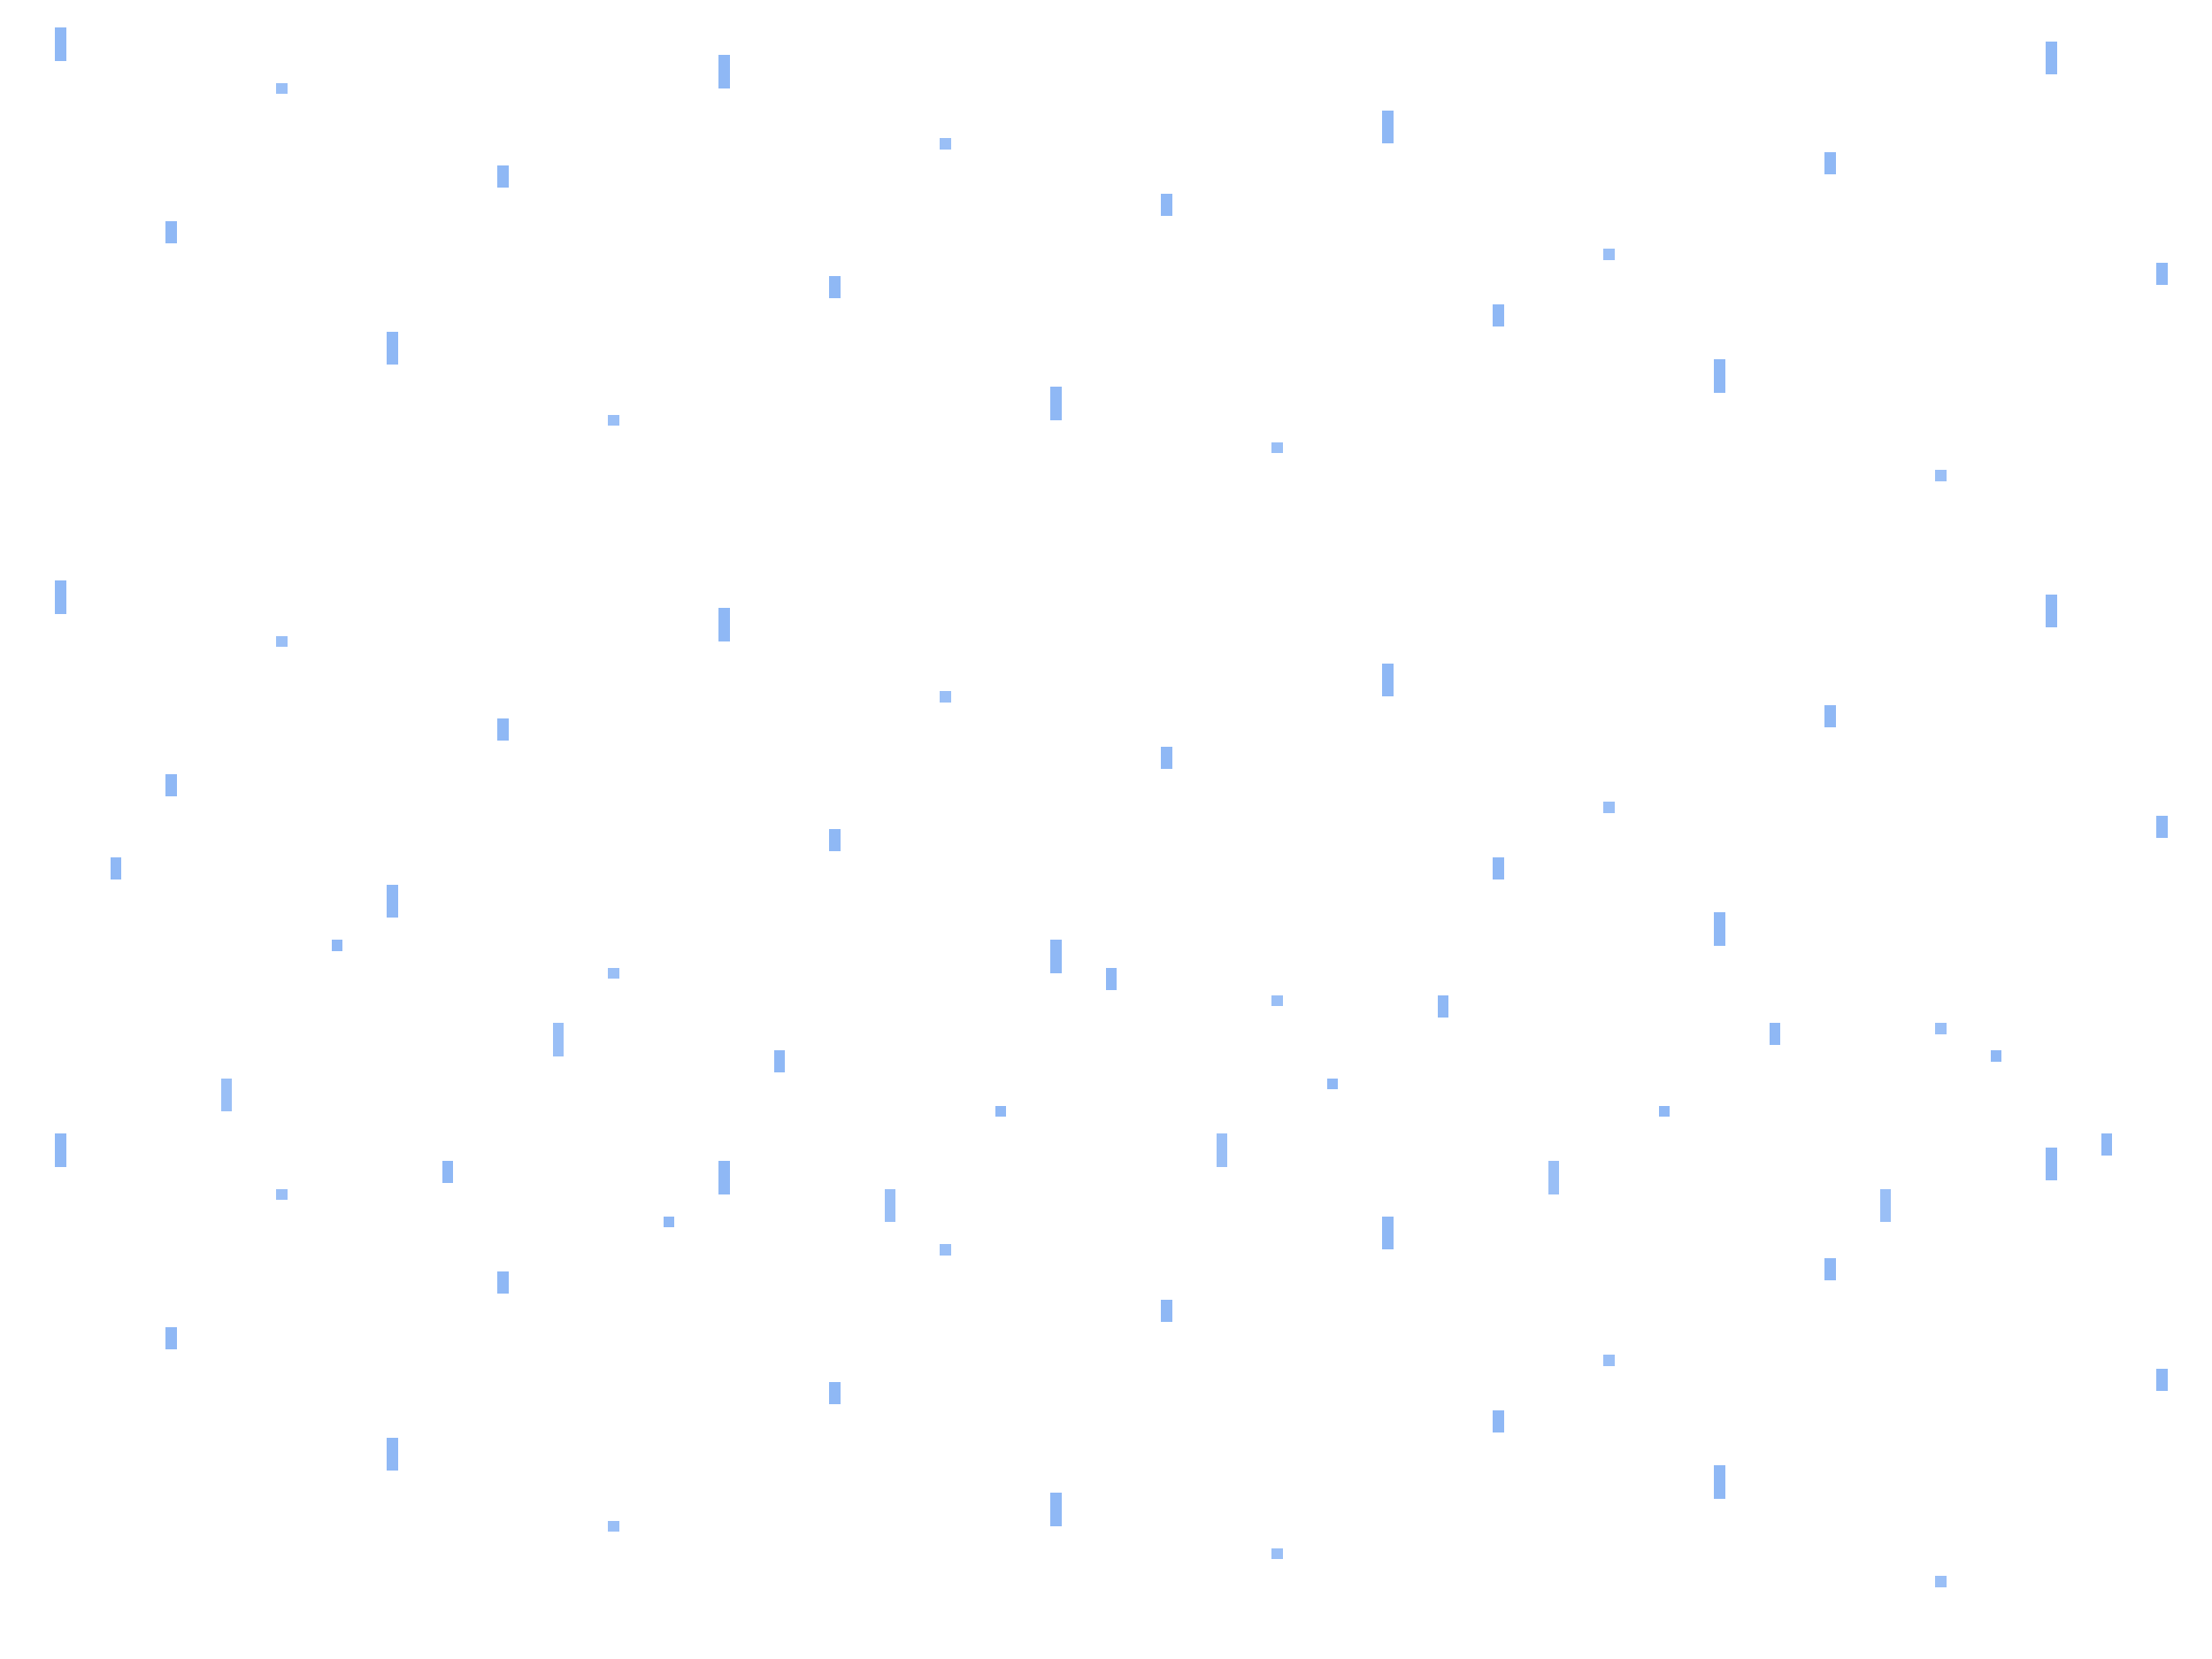
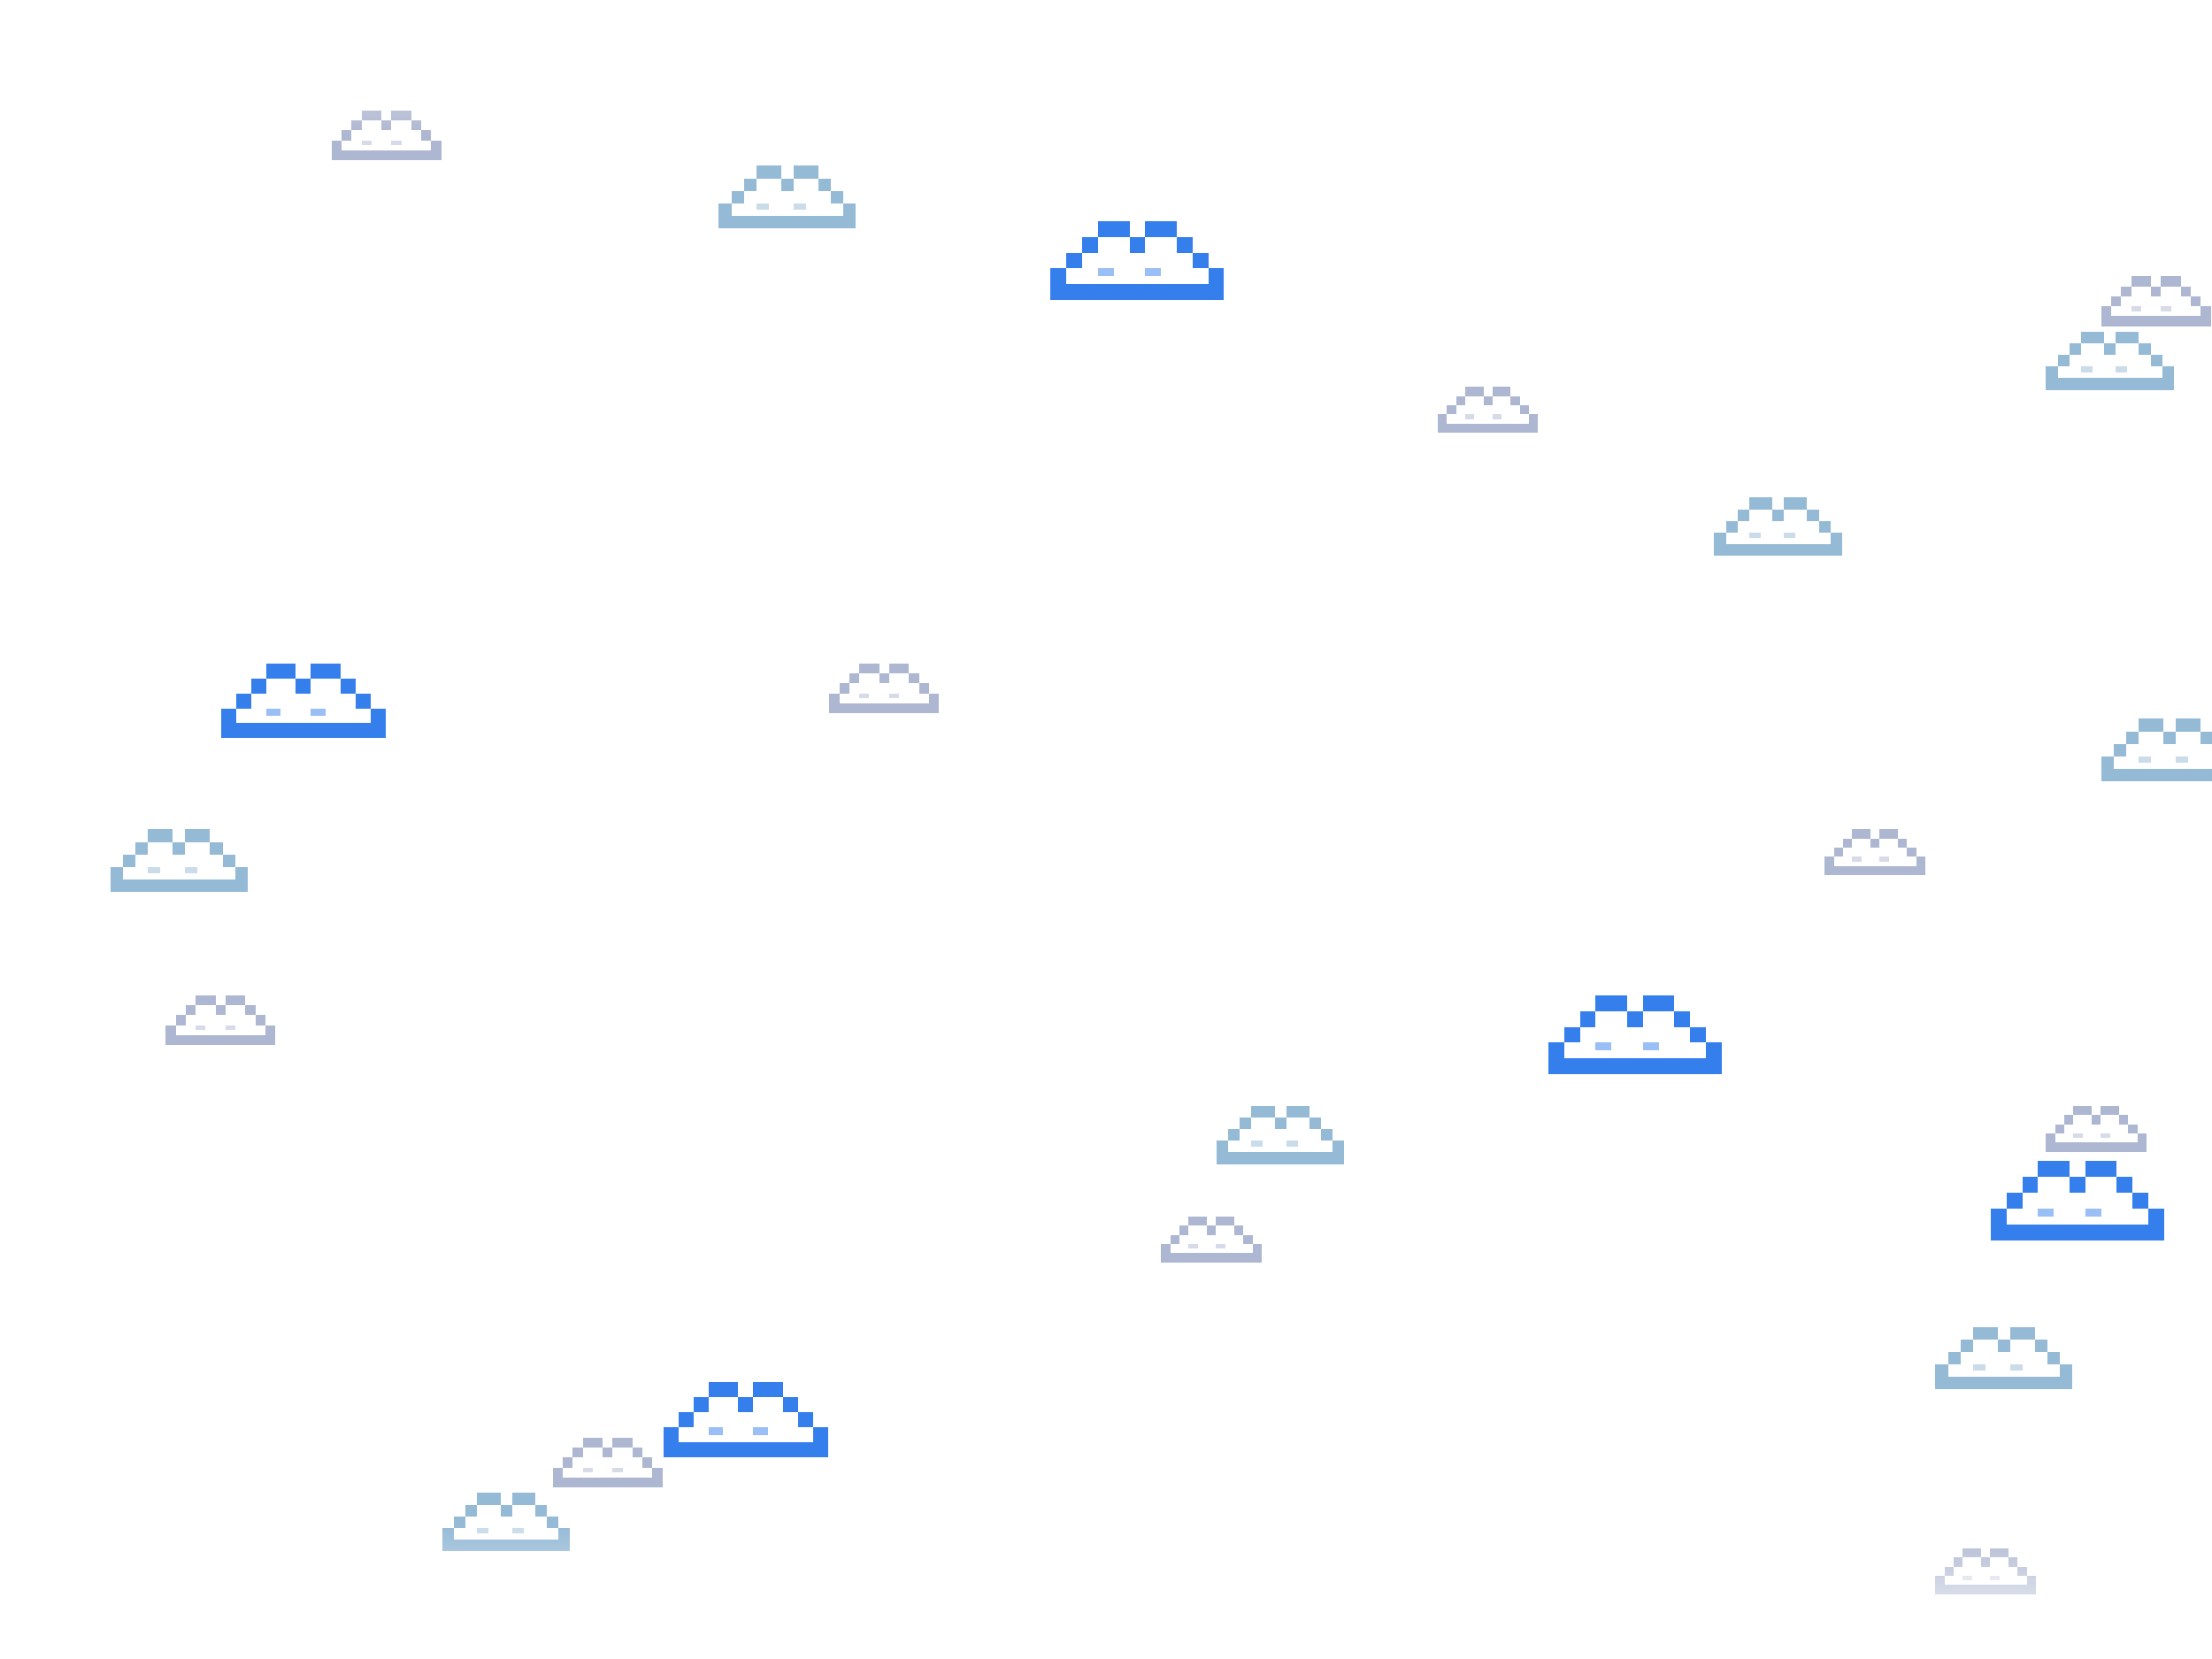
<svg xmlns="http://www.w3.org/2000/svg" viewBox="0 0 800 600" width="800" height="600" shape-rendering="crispEdges">
  <defs>
    <style>
-       .drop { fill: #1f71eb; }
+       .cloud-far  { fill: #5e6fa3; }
+       .cloud-mid  { fill: #689cc5; }
+       .cloud-near { fill: #1f71eb; }
      @media (prefers-color-scheme: light) {
-         .drop { fill: #0092ff; }
+         .cloud-near { fill: #0092ff; }
      }
    </style>
-     <pattern id="rain-pattern" x="0" y="0" width="800" height="600" patternUnits="userSpaceOnUse">
+     <g id="mini-cloud">
+       <rect x="18" y="0" width="6" height="6" />
+       <rect x="24" y="0" width="6" height="6" />
+       <rect x="36" y="0" width="6" height="6" />
+       <rect x="42" y="0" width="6" height="6" />
+       <rect x="12" y="6" width="6" height="6" />
+       <rect x="30" y="6" width="6" height="6" />
+       <rect x="48" y="6" width="6" height="6" />
+       <rect x="6" y="12" width="6" height="6" />
+       <rect x="54" y="12" width="6" height="6" />
+       <rect x="0" y="18" width="6" height="6" />
+       <rect x="60" y="18" width="6" height="6" />
+       <rect x="0" y="24" width="6" height="6" />
+       <rect x="6" y="24" width="6" height="6" />
+       <rect x="12" y="24" width="6" height="6" />
+       <rect x="18" y="24" width="6" height="6" />
+       <rect x="24" y="24" width="6" height="6" />
+       <rect x="30" y="24" width="6" height="6" />
+       <rect x="36" y="24" width="6" height="6" />
+       <rect x="42" y="24" width="6" height="6" />
+       <rect x="48" y="24" width="6" height="6" />
+       <rect x="54" y="24" width="6" height="6" />
+       <rect x="60" y="24" width="6" height="6" />
+       <rect x="18" y="18" width="6" height="3" opacity="0.5" />
+       <rect x="36" y="18" width="6" height="3" opacity="0.5" />
+     </g>
+     <linearGradient id="fade" x1="0" y1="0" x2="0" y2="1">
+       <stop offset="0" stop-color="white" stop-opacity="0" />
+       <stop offset="0.08" stop-color="white" stop-opacity="1" />
+       <stop offset="0.92" stop-color="white" stop-opacity="1" />
+       <stop offset="1" stop-color="white" stop-opacity="0" />
+     </linearGradient>
+     <mask id="edge-fade">
+       <rect x="0" y="0" width="800" height="600" fill="url(#fade)" />
+     </mask>
+   </defs>
+   <g mask="url(#edge-fade)">
+     <g class="cloud-far" opacity="0.5">
      <g>
-         <rect x="20" y="10" width="4" height="12" class="drop" opacity="0.5" />
-         <rect x="60" y="80" width="4" height="8" class="drop" opacity="0.5" />
-         <rect x="100" y="30" width="4" height="4" class="drop" opacity="0.45" />
-         <rect x="140" y="120" width="4" height="12" class="drop" opacity="0.5" />
-         <rect x="180" y="60" width="4" height="8" class="drop" opacity="0.5" />
-         <rect x="220" y="150" width="4" height="4" class="drop" opacity="0.45" />
-         <rect x="260" y="20" width="4" height="12" class="drop" opacity="0.5" />
-         <rect x="300" y="100" width="4" height="8" class="drop" opacity="0.5" />
-         <rect x="340" y="50" width="4" height="4" class="drop" opacity="0.45" />
-         <rect x="380" y="140" width="4" height="12" class="drop" opacity="0.5" />
-         <rect x="420" y="70" width="4" height="8" class="drop" opacity="0.5" />
-         <rect x="460" y="160" width="4" height="4" class="drop" opacity="0.45" />
-         <rect x="500" y="40" width="4" height="12" class="drop" opacity="0.5" />
-         <rect x="540" y="110" width="4" height="8" class="drop" opacity="0.5" />
-         <rect x="580" y="90" width="4" height="4" class="drop" opacity="0.45" />
-         <rect x="620" y="130" width="4" height="12" class="drop" opacity="0.5" />
-         <rect x="660" y="55" width="4" height="8" class="drop" opacity="0.5" />
-         <rect x="700" y="170" width="4" height="4" class="drop" opacity="0.45" />
-         <rect x="740" y="15" width="4" height="12" class="drop" opacity="0.5" />
-         <rect x="780" y="95" width="4" height="8" class="drop" opacity="0.5" />
-         <rect x="20" y="210" width="4" height="12" class="drop" opacity="0.5" />
-         <rect x="60" y="280" width="4" height="8" class="drop" opacity="0.5" />
-         <rect x="100" y="230" width="4" height="4" class="drop" opacity="0.45" />
-         <rect x="140" y="320" width="4" height="12" class="drop" opacity="0.5" />
-         <rect x="180" y="260" width="4" height="8" class="drop" opacity="0.5" />
-         <rect x="220" y="350" width="4" height="4" class="drop" opacity="0.45" />
-         <rect x="260" y="220" width="4" height="12" class="drop" opacity="0.5" />
-         <rect x="300" y="300" width="4" height="8" class="drop" opacity="0.5" />
-         <rect x="340" y="250" width="4" height="4" class="drop" opacity="0.45" />
-         <rect x="380" y="340" width="4" height="12" class="drop" opacity="0.5" />
-         <rect x="420" y="270" width="4" height="8" class="drop" opacity="0.5" />
-         <rect x="460" y="360" width="4" height="4" class="drop" opacity="0.45" />
-         <rect x="500" y="240" width="4" height="12" class="drop" opacity="0.5" />
-         <rect x="540" y="310" width="4" height="8" class="drop" opacity="0.5" />
-         <rect x="580" y="290" width="4" height="4" class="drop" opacity="0.45" />
-         <rect x="620" y="330" width="4" height="12" class="drop" opacity="0.5" />
-         <rect x="660" y="255" width="4" height="8" class="drop" opacity="0.5" />
-         <rect x="700" y="370" width="4" height="4" class="drop" opacity="0.45" />
-         <rect x="740" y="215" width="4" height="12" class="drop" opacity="0.5" />
-         <rect x="780" y="295" width="4" height="8" class="drop" opacity="0.5" />
-         <rect x="20" y="410" width="4" height="12" class="drop" opacity="0.5" />
-         <rect x="60" y="480" width="4" height="8" class="drop" opacity="0.5" />
-         <rect x="100" y="430" width="4" height="4" class="drop" opacity="0.45" />
-         <rect x="140" y="520" width="4" height="12" class="drop" opacity="0.5" />
-         <rect x="180" y="460" width="4" height="8" class="drop" opacity="0.5" />
-         <rect x="220" y="550" width="4" height="4" class="drop" opacity="0.45" />
-         <rect x="260" y="420" width="4" height="12" class="drop" opacity="0.5" />
-         <rect x="300" y="500" width="4" height="8" class="drop" opacity="0.5" />
-         <rect x="340" y="450" width="4" height="4" class="drop" opacity="0.45" />
-         <rect x="380" y="540" width="4" height="12" class="drop" opacity="0.5" />
-         <rect x="420" y="470" width="4" height="8" class="drop" opacity="0.5" />
-         <rect x="460" y="560" width="4" height="4" class="drop" opacity="0.45" />
-         <rect x="500" y="440" width="4" height="12" class="drop" opacity="0.5" />
-         <rect x="540" y="510" width="4" height="8" class="drop" opacity="0.5" />
-         <rect x="580" y="490" width="4" height="4" class="drop" opacity="0.45" />
-         <rect x="620" y="530" width="4" height="12" class="drop" opacity="0.5" />
-         <rect x="660" y="455" width="4" height="8" class="drop" opacity="0.5" />
-         <rect x="700" y="570" width="4" height="4" class="drop" opacity="0.45" />
-         <rect x="740" y="415" width="4" height="12" class="drop" opacity="0.5" />
-         <rect x="780" y="495" width="4" height="8" class="drop" opacity="0.5" />
-         <rect x="40" y="310" width="4" height="8" class="drop" opacity="0.5" />
-         <rect x="80" y="390" width="4" height="12" class="drop" opacity="0.45" />
-         <rect x="120" y="340" width="4" height="4" class="drop" opacity="0.5" />
-         <rect x="160" y="420" width="4" height="8" class="drop" opacity="0.5" />
-         <rect x="200" y="370" width="4" height="12" class="drop" opacity="0.45" />
-         <rect x="240" y="440" width="4" height="4" class="drop" opacity="0.5" />
-         <rect x="280" y="380" width="4" height="8" class="drop" opacity="0.5" />
-         <rect x="320" y="430" width="4" height="12" class="drop" opacity="0.45" />
-         <rect x="360" y="400" width="4" height="4" class="drop" opacity="0.5" />
-         <rect x="400" y="350" width="4" height="8" class="drop" opacity="0.5" />
-         <rect x="440" y="410" width="4" height="12" class="drop" opacity="0.45" />
-         <rect x="480" y="390" width="4" height="4" class="drop" opacity="0.5" />
-         <rect x="520" y="360" width="4" height="8" class="drop" opacity="0.5" />
-         <rect x="560" y="420" width="4" height="12" class="drop" opacity="0.45" />
-         <rect x="600" y="400" width="4" height="4" class="drop" opacity="0.5" />
-         <rect x="640" y="370" width="4" height="8" class="drop" opacity="0.5" />
-         <rect x="680" y="430" width="4" height="12" class="drop" opacity="0.45" />
-         <rect x="720" y="380" width="4" height="4" class="drop" opacity="0.5" />
-         <rect x="760" y="410" width="4" height="8" class="drop" opacity="0.5" />
-         <animateTransform attributeName="transform" type="translate" values="0 0; 80 600" keyTimes="0;1" dur="3s" repeatCount="indefinite" />
+         <use href="#mini-cloud" transform="translate(120 -560) scale(0.6)" />
+         <use href="#mini-cloud" transform="translate(520 -460) scale(0.55)" />
+         <use href="#mini-cloud" transform="translate(300 -360) scale(0.6)" />
+         <use href="#mini-cloud" transform="translate(660 -300) scale(0.55)" />
+         <use href="#mini-cloud" transform="translate(60  -240) scale(0.6)" />
+         <use href="#mini-cloud" transform="translate(420 -160) scale(0.55)" />
+         <use href="#mini-cloud" transform="translate(200 -80)  scale(0.6)" />
+         <use href="#mini-cloud" transform="translate(700 -40)  scale(0.55)" />
+         <use href="#mini-cloud" transform="translate(760 -500) scale(0.6)" />
+         <use href="#mini-cloud" transform="translate(740 -200) scale(0.55)" />
+         <use href="#mini-cloud" transform="translate(120 40)  scale(0.6)" />
+         <use href="#mini-cloud" transform="translate(520 140) scale(0.55)" />
+         <use href="#mini-cloud" transform="translate(300 240) scale(0.6)" />
+         <use href="#mini-cloud" transform="translate(660 300) scale(0.55)" />
+         <use href="#mini-cloud" transform="translate(60  360) scale(0.6)" />
+         <use href="#mini-cloud" transform="translate(420 440) scale(0.55)" />
+         <use href="#mini-cloud" transform="translate(200 520) scale(0.6)" />
+         <use href="#mini-cloud" transform="translate(700 560) scale(0.55)" />
+         <use href="#mini-cloud" transform="translate(760 100) scale(0.6)" />
+         <use href="#mini-cloud" transform="translate(740 400) scale(0.55)" />
+         <animateTransform attributeName="transform" type="translate" values="0 0; -200 600" keyTimes="0;1" dur="28s" repeatCount="indefinite" calcMode="linear" />
      </g>
-     </pattern>
-   </defs>
-   <rect x="0" y="0" width="800" height="600" fill="url(#rain-pattern)" />
+     </g>
+     <g class="cloud-mid" opacity="0.7">
+       <g>
+         <use href="#mini-cloud" transform="translate(260 -540) scale(0.75)" />
+         <use href="#mini-cloud" transform="translate(620 -420) scale(0.7)" />
+         <use href="#mini-cloud" transform="translate(40  -300) scale(0.75)" />
+         <use href="#mini-cloud" transform="translate(440 -200) scale(0.7)" />
+         <use href="#mini-cloud" transform="translate(700 -120) scale(0.75)" />
+         <use href="#mini-cloud" transform="translate(160 -60)  scale(0.7)" />
+         <use href="#mini-cloud" transform="translate(760 -340) scale(0.75)" />
+         <use href="#mini-cloud" transform="translate(740 -480) scale(0.7)" />
+         <use href="#mini-cloud" transform="translate(260 60)  scale(0.75)" />
+         <use href="#mini-cloud" transform="translate(620 180) scale(0.7)" />
+         <use href="#mini-cloud" transform="translate(40  300) scale(0.75)" />
+         <use href="#mini-cloud" transform="translate(440 400) scale(0.7)" />
+         <use href="#mini-cloud" transform="translate(700 480) scale(0.75)" />
+         <use href="#mini-cloud" transform="translate(160 540) scale(0.7)" />
+         <use href="#mini-cloud" transform="translate(760 260) scale(0.75)" />
+         <use href="#mini-cloud" transform="translate(740 120) scale(0.7)" />
+         <animateTransform attributeName="transform" type="translate" values="0 0; -200 600" keyTimes="0;1" dur="19s" repeatCount="indefinite" calcMode="linear" />
+       </g>
+     </g>
+     <g class="cloud-near" opacity="0.9">
+       <g>
+         <use href="#mini-cloud" transform="translate(380 -520) scale(0.95)" />
+         <use href="#mini-cloud" transform="translate(80  -360) scale(0.9)" />
+         <use href="#mini-cloud" transform="translate(560 -240) scale(0.95)" />
+         <use href="#mini-cloud" transform="translate(240 -100) scale(0.9)" />
+         <use href="#mini-cloud" transform="translate(720 -180) scale(0.95)" />
+         <use href="#mini-cloud" transform="translate(380 80)  scale(0.95)" />
+         <use href="#mini-cloud" transform="translate(80  240) scale(0.9)" />
+         <use href="#mini-cloud" transform="translate(560 360) scale(0.95)" />
+         <use href="#mini-cloud" transform="translate(240 500) scale(0.9)" />
+         <use href="#mini-cloud" transform="translate(720 420) scale(0.95)" />
+         <animateTransform attributeName="transform" type="translate" values="0 0; -200 600" keyTimes="0;1" dur="13s" repeatCount="indefinite" calcMode="linear" />
+       </g>
+     </g>
+   </g>
</svg>
